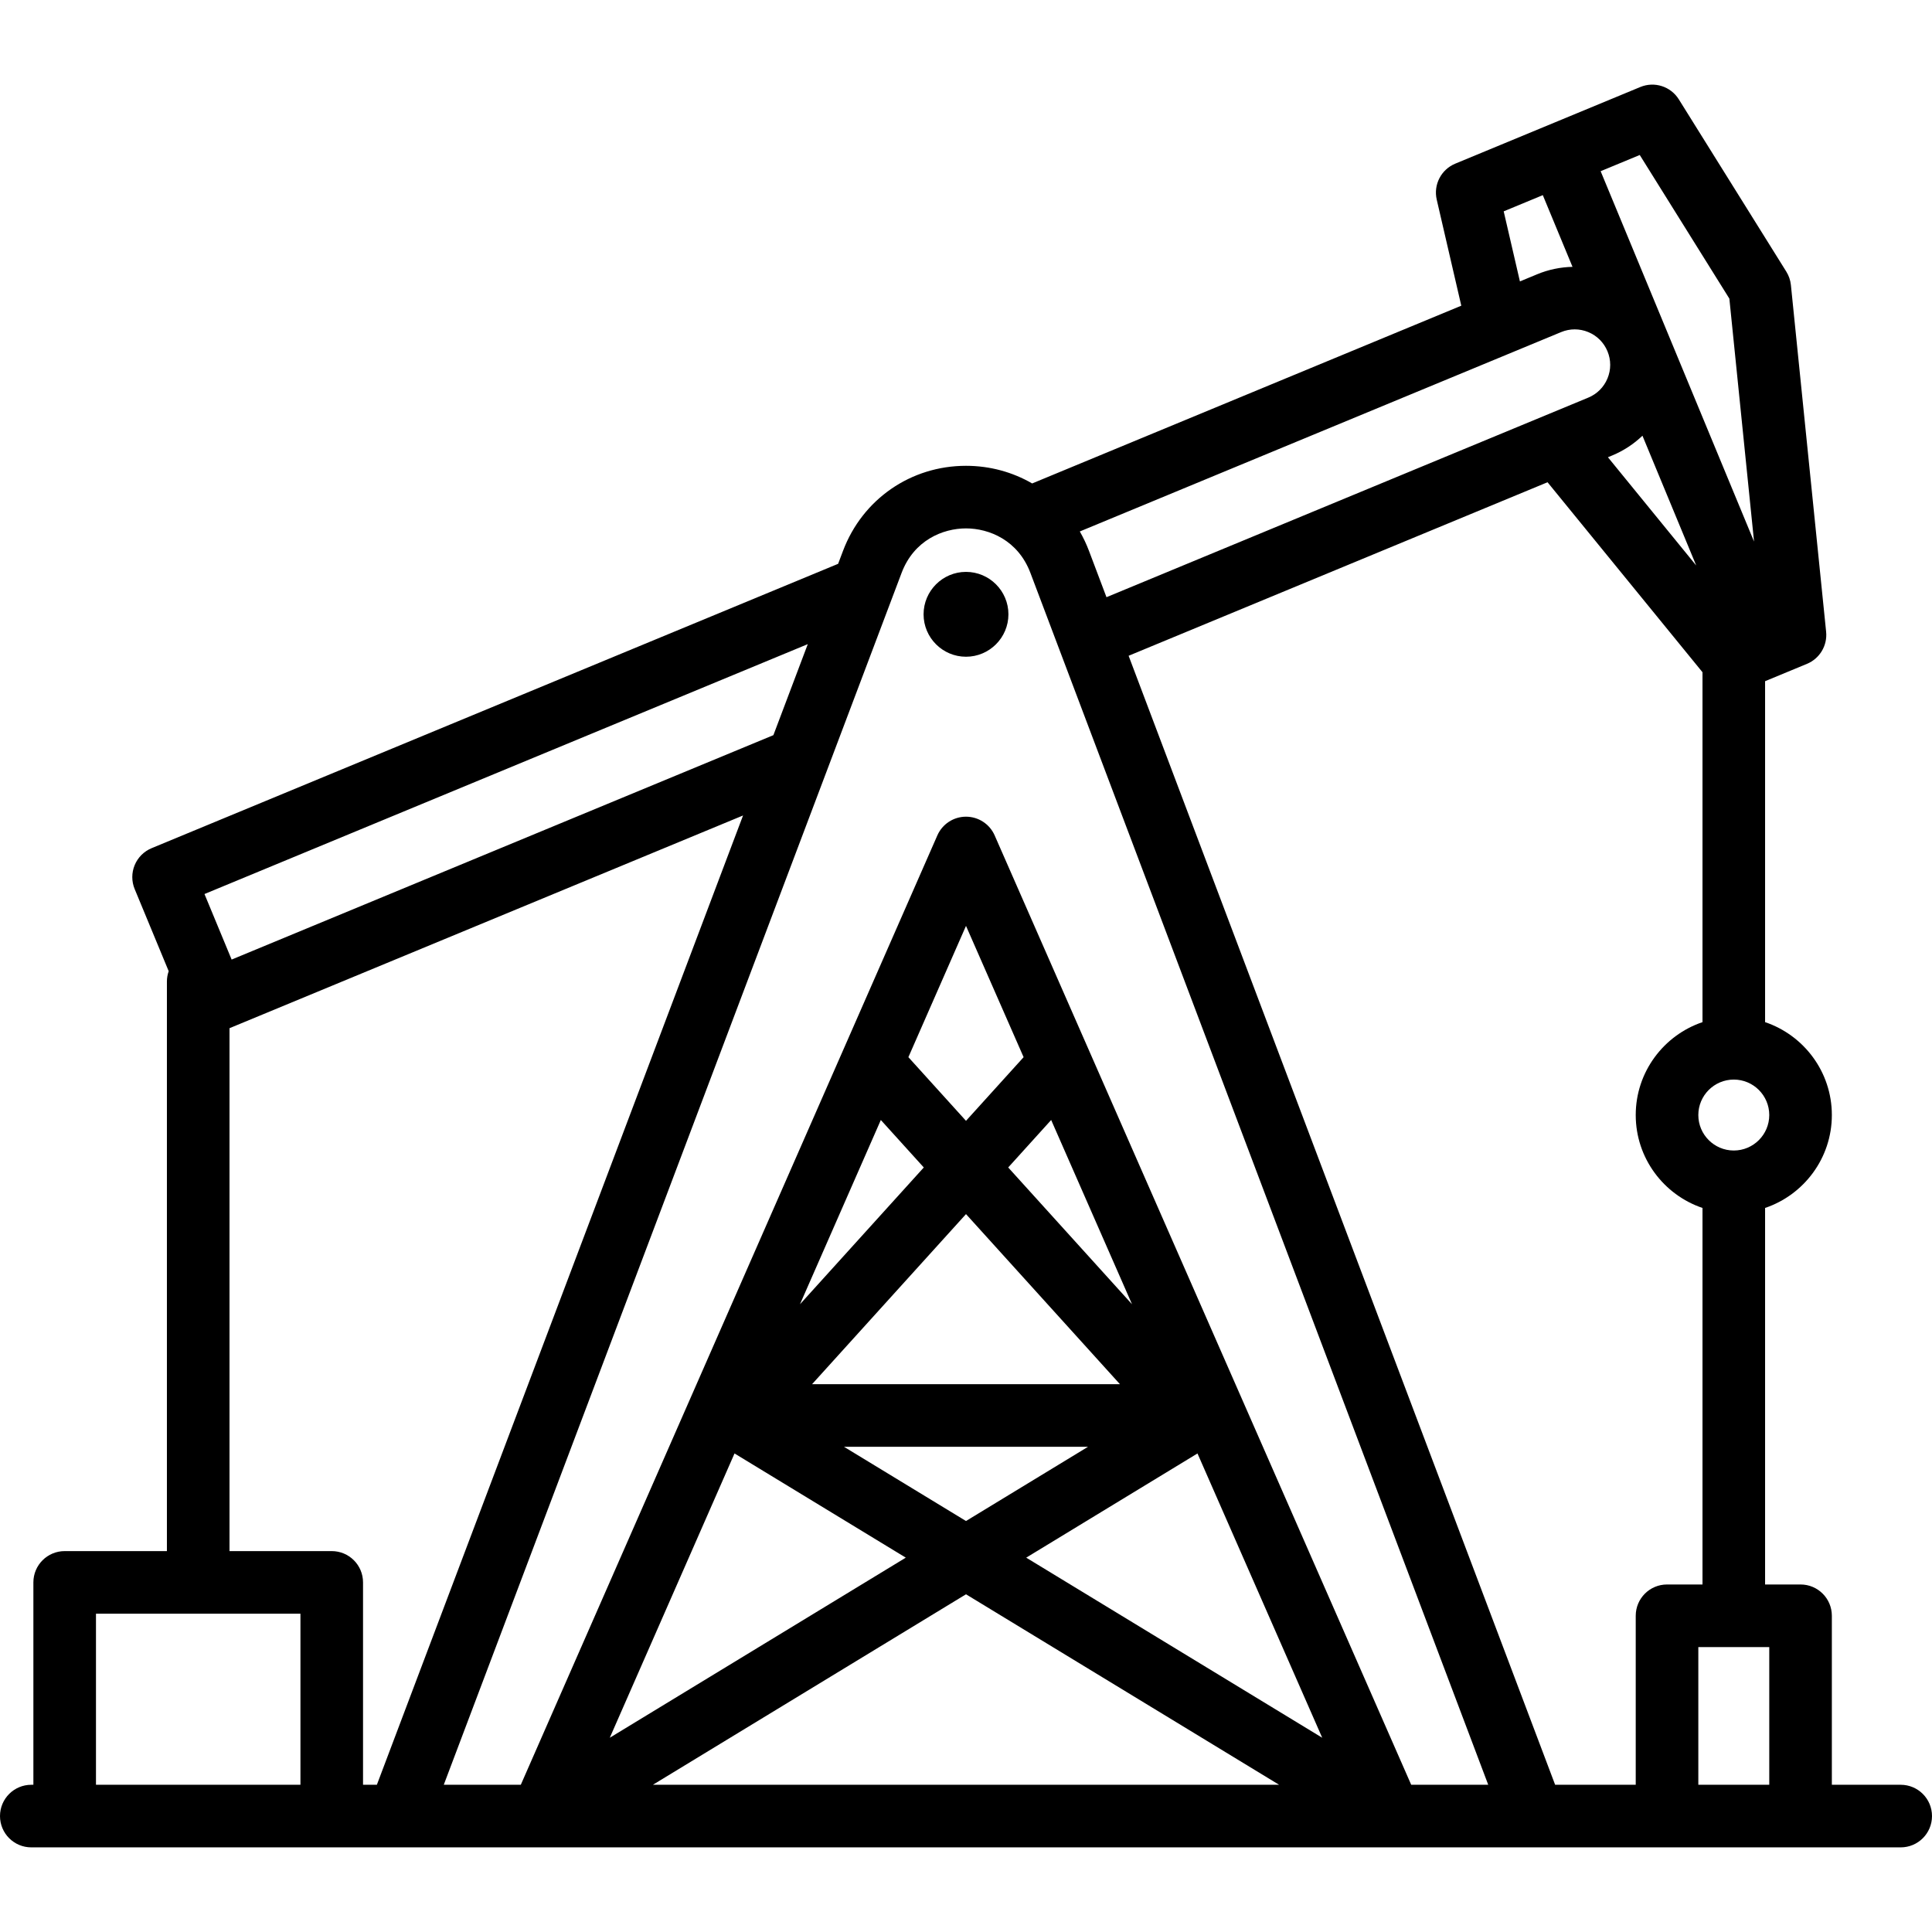
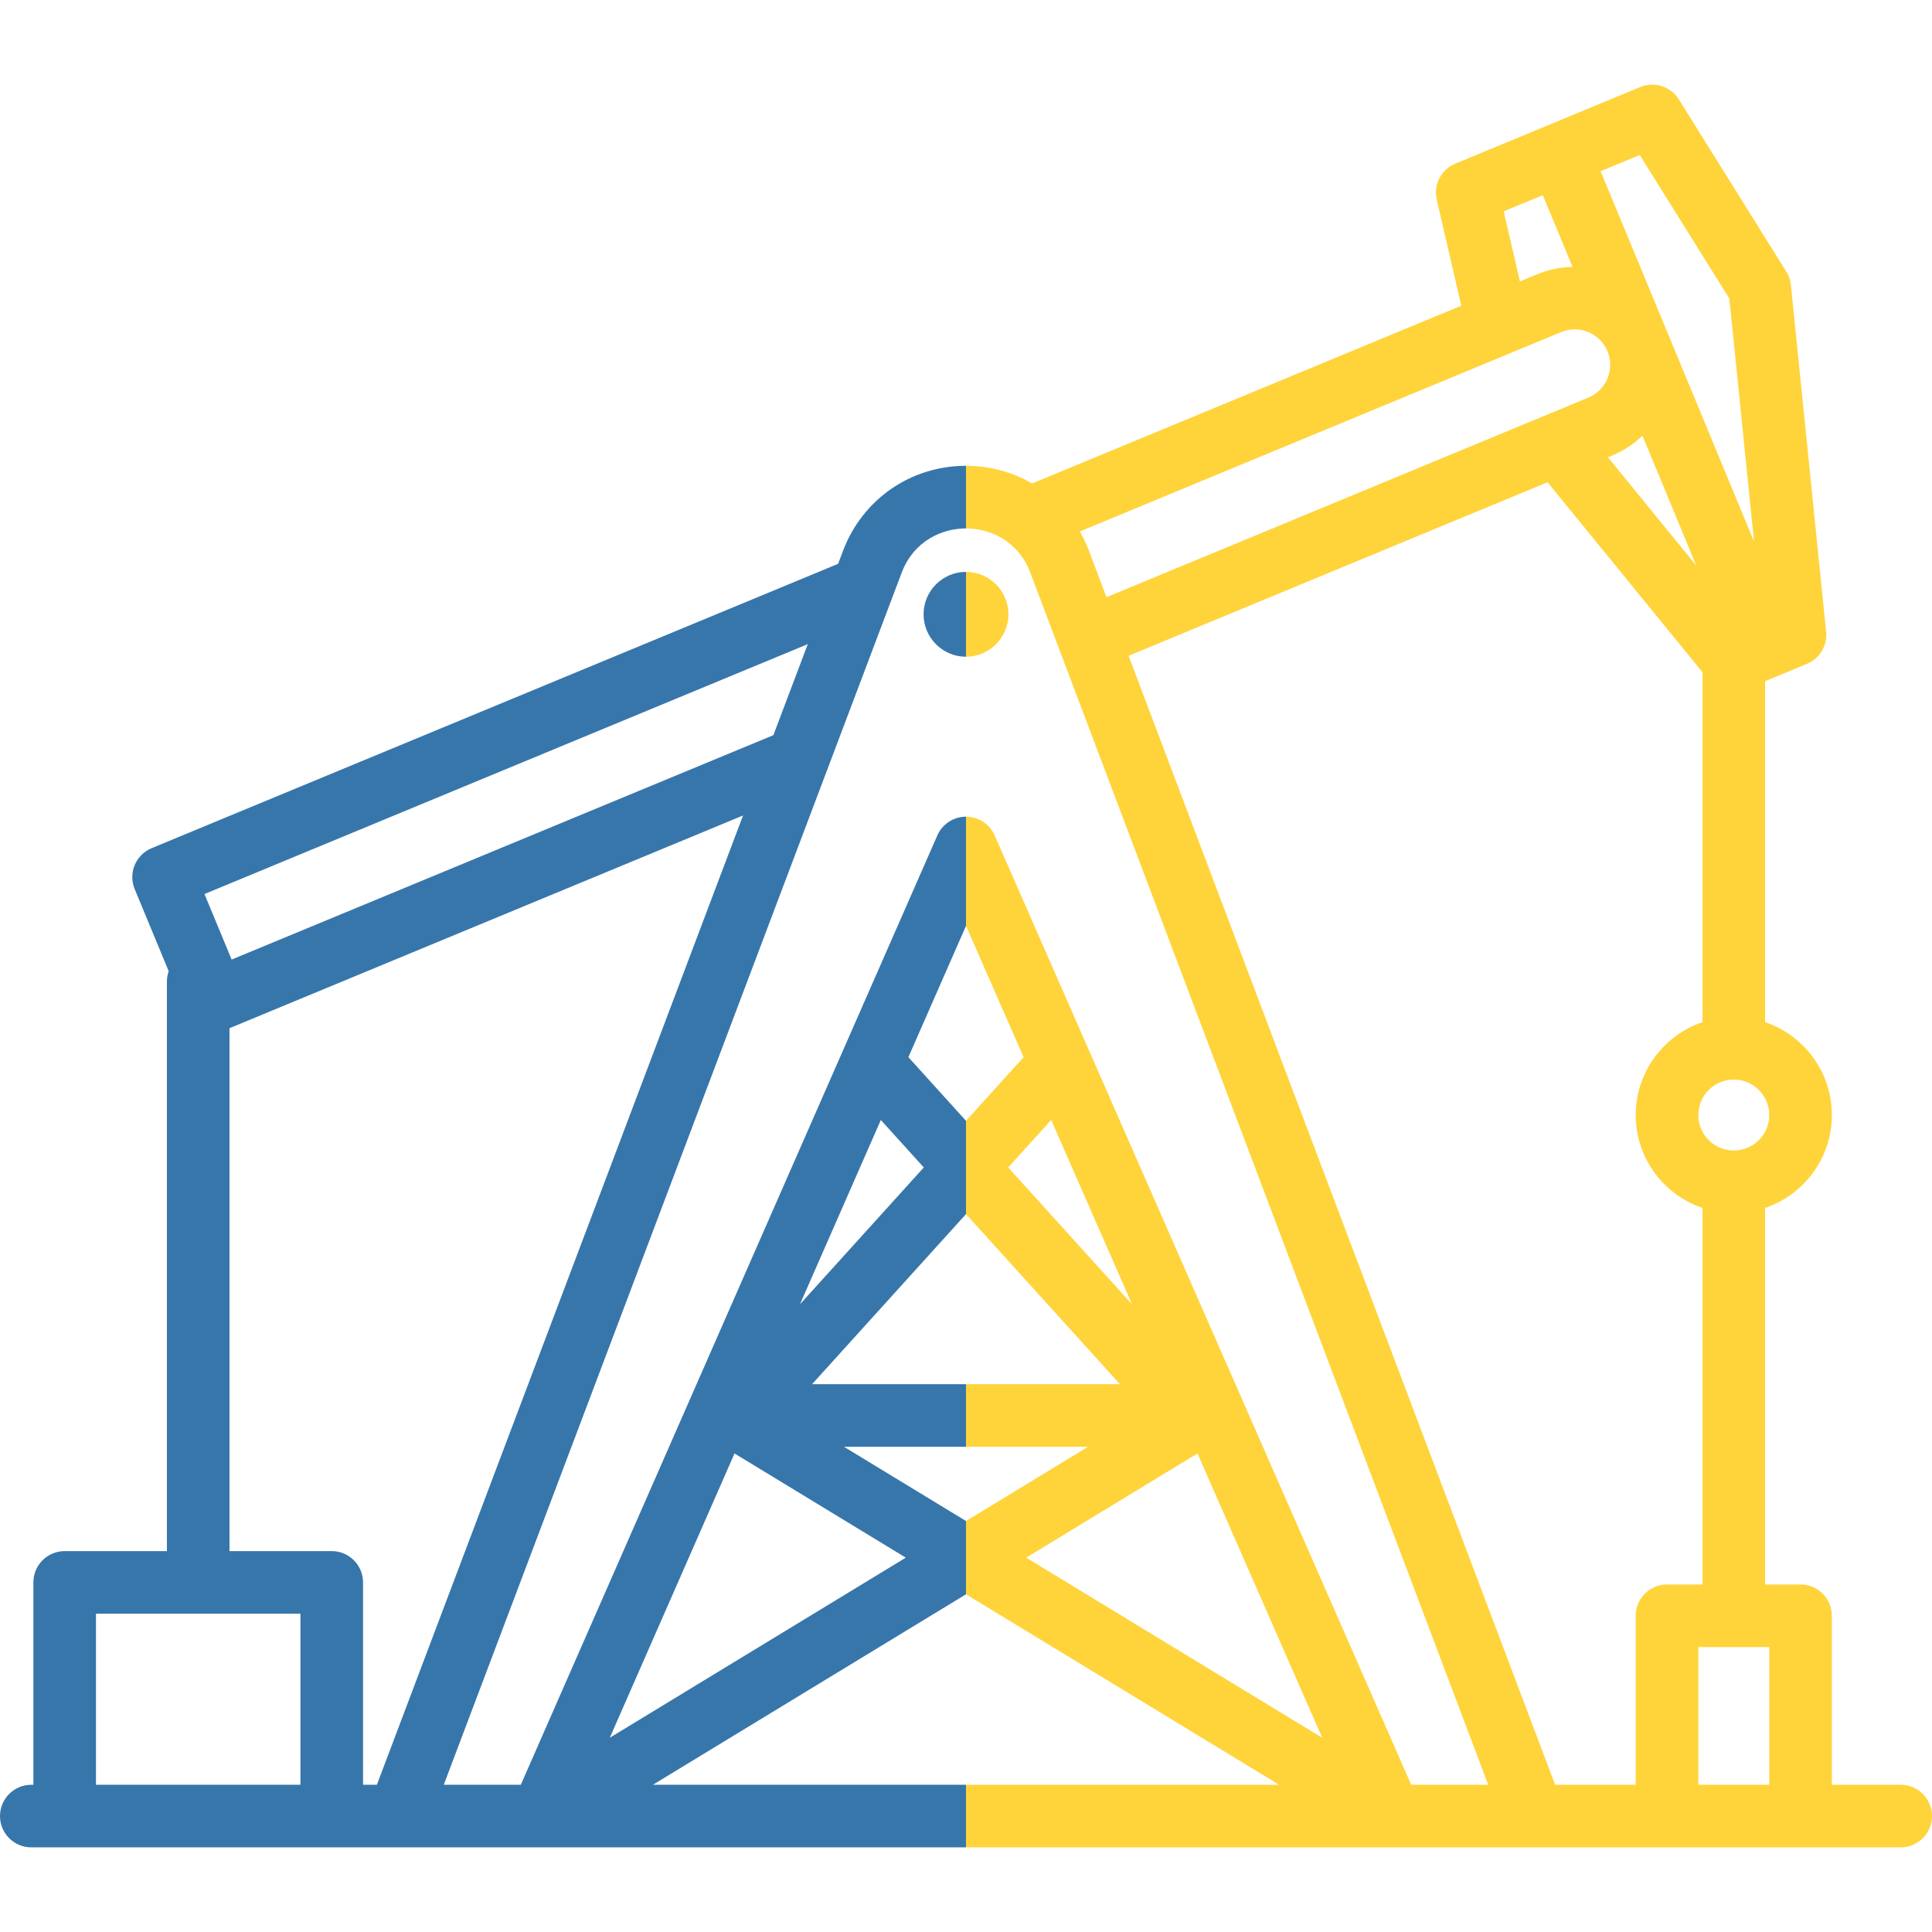
<svg xmlns="http://www.w3.org/2000/svg" width="32" height="32" viewBox="0 0 463 463" role="img" aria-labelledby="title">
-   <g>
-     <path d="M455.5,427.718H439v-40.5c0-4.142-3.357-7.5-7.5-7.5H423v-90.234c9.29-3.138,16-11.93,16-22.266s-6.71-19.128-16-22.266   v-81.705l10.035-4.157c3.06-1.268,4.926-4.392,4.592-7.687l-8.441-83.094c-0.116-1.141-0.492-2.24-1.099-3.212l-25.76-41.285   c-1.941-3.11-5.845-4.363-9.233-2.959l-44.347,18.369c-3.387,1.403-5.264,5.049-4.437,8.621l5.885,25.416l-102.841,42.598   c-4.688-2.717-10.114-4.227-15.854-4.227c-13.227,0-24.793,7.995-29.467,20.368l-1.179,3.12l-164.52,68.146   c-1.838,0.761-3.298,2.221-4.059,4.059c-0.762,1.838-0.762,3.903,0,5.74l8.151,19.678c-0.272,0.776-0.427,1.607-0.427,2.477v136.5   H15.5c-4.143,0-7.5,3.358-7.5,7.5v48.5H7.5c-4.143,0-7.5,3.358-7.5,7.5s3.357,7.5,7.5,7.5h448c4.143,0,7.5-3.358,7.5-7.5   S459.643,427.718,455.5,427.718z M399.5,379.718c-4.143,0-7.5,3.358-7.5,7.5v40.5h-19.316L270.47,157.155l100.396-41.585L408,161.1   v83.853c-9.29,3.138-16,11.93-16,22.266s6.71,19.128,16,22.266v90.234H399.5z M374.124,79.584c2.098-0.869,4.408-0.869,6.506,0   c2.097,0.869,3.73,2.502,4.599,4.599l0.002,0.005c0.867,2.097,0.867,4.406-0.001,6.502c-0.869,2.098-2.503,3.731-4.601,4.6   l-115.463,47.826l-4.2-11.117c-0.614-1.625-1.353-3.169-2.193-4.635L374.124,79.584z M393.611,104.418l12.883,31.103   l-21.159-25.944l1.035-0.428C389.102,108.016,391.536,106.401,393.611,104.418z M415.5,275.718c-4.687,0-8.5-3.813-8.5-8.5   s3.813-8.5,8.5-8.5s8.5,3.813,8.5,8.5S420.187,275.718,415.5,275.718z M414.438,71.56l5.915,58.224L399.09,78.45   c-0.001-0.002-0.001-0.004-0.002-0.006s-0.002-0.004-0.003-0.006l-15.496-37.411l9.375-3.883L414.438,71.56z M360.357,50.649   l9.374-3.883l7.118,17.183c-2.87,0.065-5.733,0.644-8.465,1.776l-4.139,1.714L360.357,50.649z M231.5,126.63   c5.514,0,12.464,2.803,15.436,10.669L356.65,427.718h-18.457l-99.824-227.513c-1.196-2.726-3.892-4.487-6.868-4.487   s-5.672,1.761-6.868,4.487l-99.824,227.513H106.35l109.714-290.419C219.036,129.433,225.986,126.63,231.5,126.63z M260.743,346.718   L231.5,364.509l-29.243-17.791H260.743z M194.61,331.718l36.89-40.761l36.89,40.761H194.61z M286.974,348.318l29.892,68.128   l-70.936-43.157L286.974,348.318z M241.615,279.781l10.296-11.376l19.377,44.162L241.615,279.781z M231.5,268.604l-13.806-15.254   l13.806-31.465l13.806,31.465L231.5,268.604z M211.089,268.405l10.296,11.376l-29.673,32.786L211.089,268.405z M176.026,348.318   l41.044,24.971l-70.936,43.157L176.026,348.318z M231.5,382.067l75.036,45.651H156.464L231.5,382.067z M193.583,154.366   l-8.241,21.813L55.51,229.958l-6.506-15.706L193.583,154.366z M55,246.405l123.071-50.978L90.316,427.718H87v-48.5   c0-4.142-3.357-7.5-7.5-7.5H55V246.405z M23,386.718h49v41H23V386.718z M407,427.718v-33h17v33H407z" />
-     <path d="M231.5,157.385c5.606,0,10.167-4.561,10.167-10.167s-4.561-10.167-10.167-10.167s-10.167,4.561-10.167,10.167   S225.894,157.385,231.5,157.385z" />
-   </g>
+   <defs>
+     <clipPath id="left">
+       <rect x="0" y="0" width="231.5" height="463" />
+     </clipPath>
+     <clipPath id="right">
+       <rect x="231.5" y="0" width="231.5" height="463" />
+     </clipPath>
+     <g id="pumpjack">
+       <path d="M455.5,427.718H439v-40.5c0-4.142-3.357-7.5-7.5-7.5H423v-90.234c9.29-3.138,16-11.93,16-22.266s-6.71-19.128-16-22.266   v-81.705l10.035-4.157c3.06-1.268,4.926-4.392,4.592-7.687l-8.441-83.094c-0.116-1.141-0.492-2.24-1.099-3.212l-25.76-41.285   c-1.941-3.11-5.845-4.363-9.233-2.959l-44.347,18.369c-3.387,1.403-5.264,5.049-4.437,8.621l5.885,25.416l-102.841,42.598   c-4.688-2.717-10.114-4.227-15.854-4.227c-13.227,0-24.793,7.995-29.467,20.368l-1.179,3.12l-164.52,68.146   c-1.838,0.761-3.298,2.221-4.059,4.059c-0.762,1.838-0.762,3.903,0,5.74l8.151,19.678c-0.272,0.776-0.427,1.607-0.427,2.477v136.5   H15.5c-4.143,0-7.5,3.358-7.5,7.5v48.5H7.5c-4.143,0-7.5,3.358-7.5,7.5s3.357,7.5,7.5,7.5h448c4.143,0,7.5-3.358,7.5-7.5   S459.643,427.718,455.5,427.718z M399.5,379.718c-4.143,0-7.5,3.358-7.5,7.5v40.5h-19.316L270.47,157.155l100.396-41.585L408,161.1   v83.853c-9.29,3.138-16,11.93-16,22.266s6.71,19.128,16,22.266v90.234H399.5z M374.124,79.584c2.098-0.869,4.408-0.869,6.506,0   c2.097,0.869,3.73,2.502,4.599,4.599l0.002,0.005c0.867,2.097,0.867,4.406-0.001,6.502c-0.869,2.098-2.503,3.731-4.601,4.6   l-115.463,47.826l-4.2-11.117c-0.614-1.625-1.353-3.169-2.193-4.635L374.124,79.584z M393.611,104.418l12.883,31.103   l-21.159-25.944l1.035-0.428C389.102,108.016,391.536,106.401,393.611,104.418z M415.5,275.718c-4.687,0-8.5-3.813-8.5-8.5   s3.813-8.5,8.5-8.5s8.5,3.813,8.5,8.5S420.187,275.718,415.5,275.718z M414.438,71.56l5.915,58.224L399.09,78.45   c-0.001-0.002-0.001-0.004-0.002-0.006s-0.002-0.004-0.003-0.006l-15.496-37.411l9.375-3.883L414.438,71.56z M360.357,50.649   l9.374-3.883l7.118,17.183c-2.87,0.065-5.733,0.644-8.465,1.776l-4.139,1.714L360.357,50.649z M231.5,126.63   c5.514,0,12.464,2.803,15.436,10.669L356.65,427.718h-18.457l-99.824-227.513c-1.196-2.726-3.892-4.487-6.868-4.487   s-5.672,1.761-6.868,4.487l-99.824,227.513H106.35l109.714-290.419C219.036,129.433,225.986,126.63,231.5,126.63z M260.743,346.718   L231.5,364.509l-29.243-17.791H260.743z M194.61,331.718l36.89-40.761l36.89,40.761H194.61z M286.974,348.318l29.892,68.128   l-70.936-43.157L286.974,348.318z M241.615,279.781l10.296-11.376l19.377,44.162L241.615,279.781z M231.5,268.604l-13.806-15.254   l13.806-31.465l13.806,31.465L231.5,268.604z M211.089,268.405l10.296,11.376l-29.673,32.786L211.089,268.405z M176.026,348.318   l41.044,24.971l-70.936,43.157L176.026,348.318z M231.5,382.067l75.036,45.651H156.464L231.5,382.067z M193.583,154.366   l-8.241,21.813L55.51,229.958l-6.506-15.706L193.583,154.366z M55,246.405l123.071-50.978L90.316,427.718H87v-48.5   c0-4.142-3.357-7.5-7.5-7.5H55V246.405z M23,386.718h49v41H23V386.718z M407,427.718v-33h17v33H407z" />
+       <path d="M231.5,157.385c5.606,0,10.167-4.561,10.167-10.167s-4.561-10.167-10.167-10.167s-10.167,4.561-10.167,10.167   S225.894,157.385,231.5,157.385z" />
+     </g>
+   </defs>
+   <use href="#pumpjack" fill="#3776AB" clip-path="url(#left)" />
+   <use href="#pumpjack" fill="#FFD43B" clip-path="url(#right)" />
</svg>
